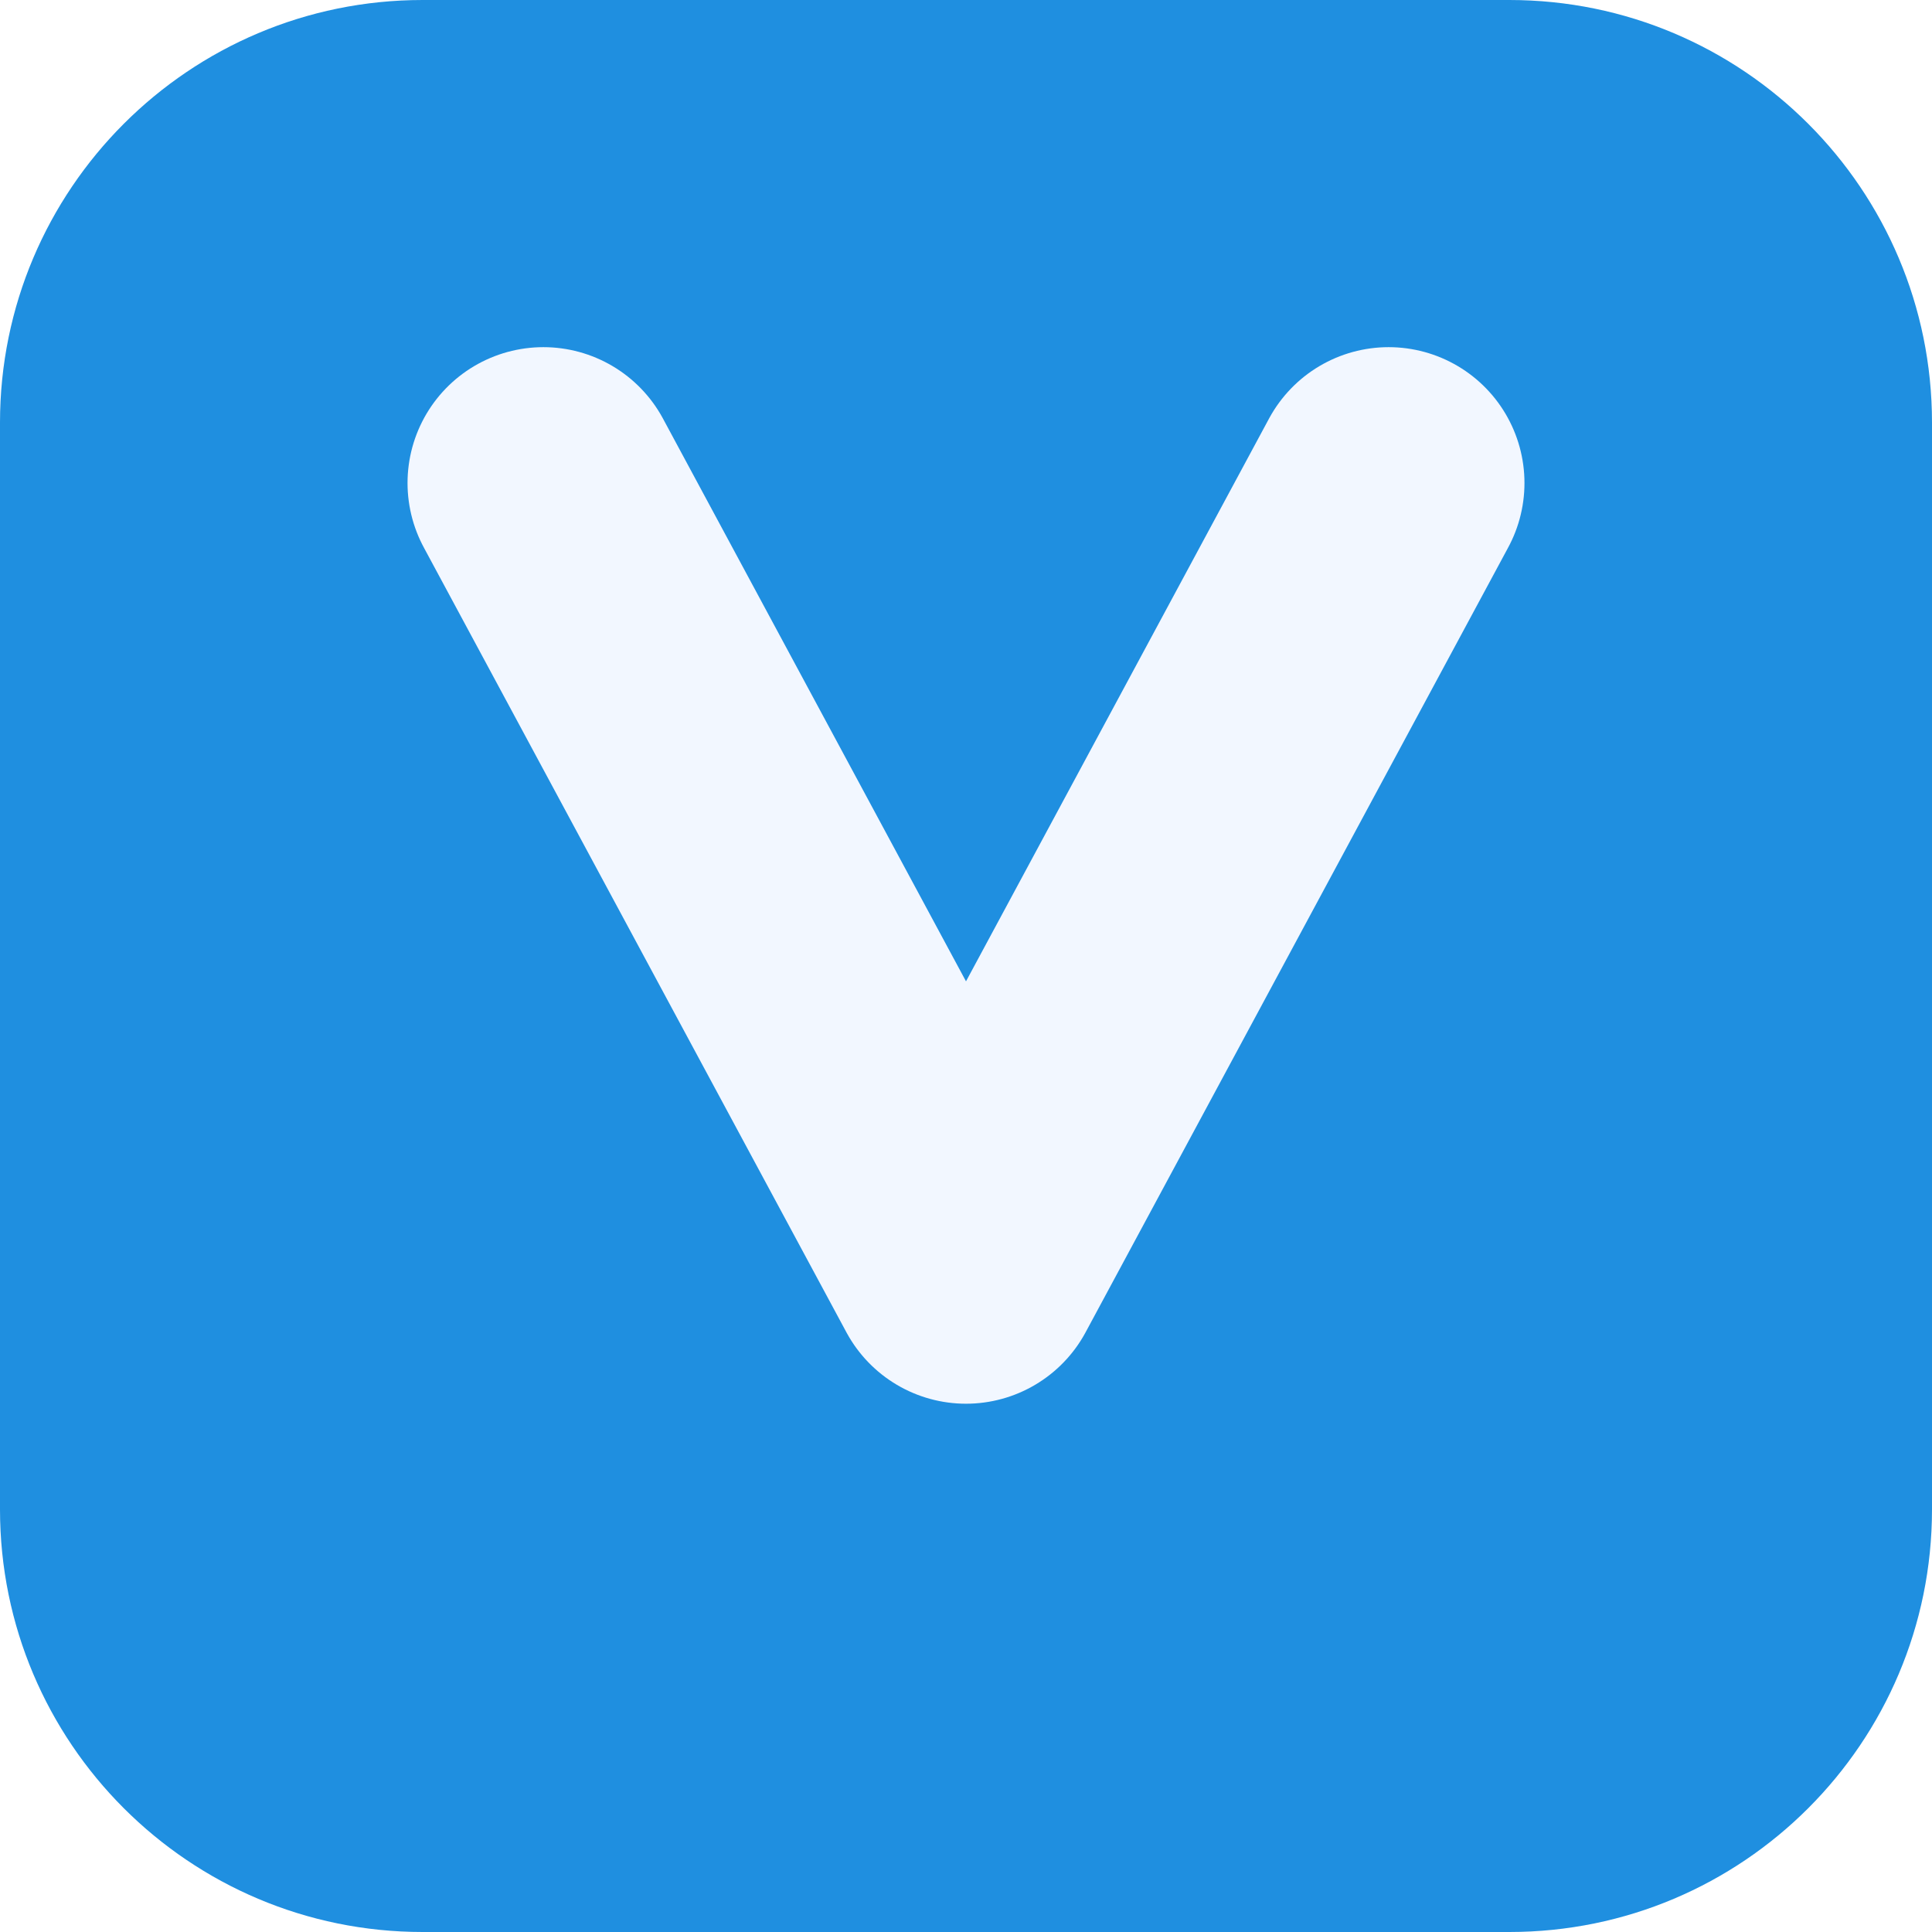
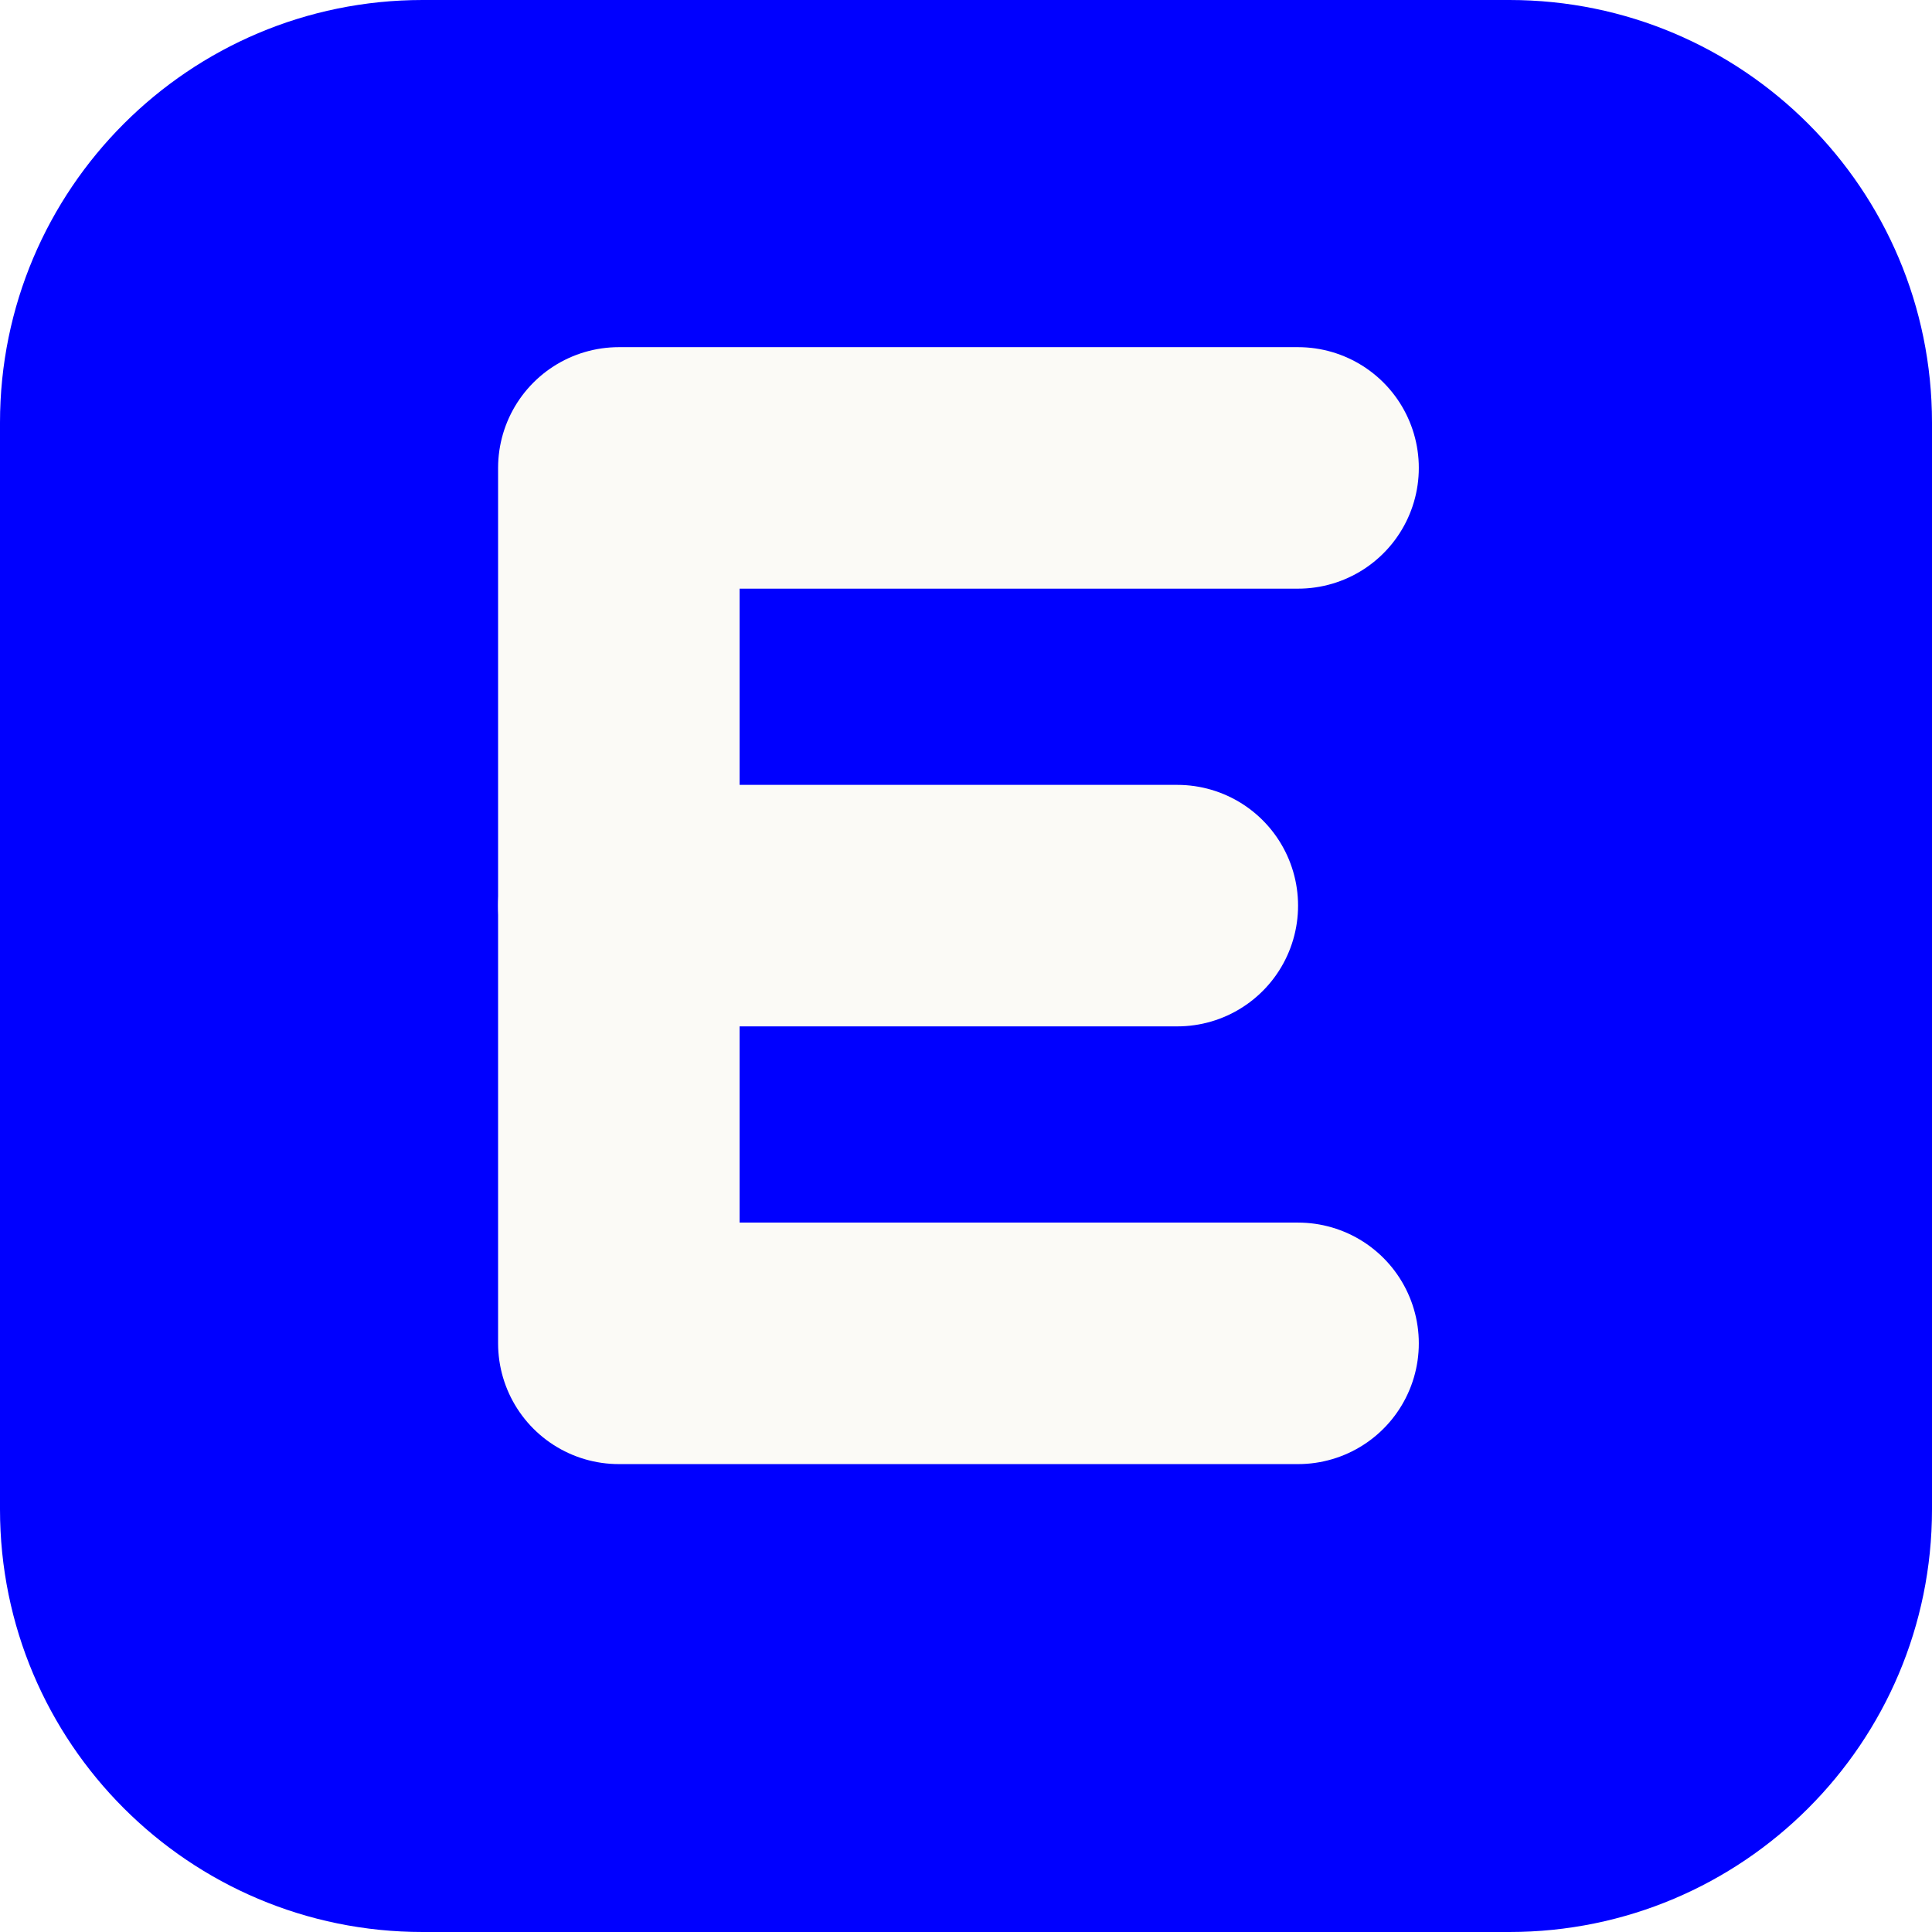
- <svg xmlns="http://www.w3.org/2000/svg" viewBox="0 0 64 64" width="64" height="64" role="img" aria-labelledby="velaira-mark-small-t">
-   <rect width="64" height="64" rx="14" fill="#1f8fe0" />
-   <path d="M18.00 16.00 32.00 42.00 46.00 16.00" fill="none" stroke="#f2f7ff" stroke-width="9" stroke-linecap="round" stroke-linejoin="round" />
+ <svg xmlns="http://www.w3.org/2000/svg" viewBox="0 0 64 64" width="64" height="64" role="img" aria-labelledby="enclaven-mark-small-t">
+   <rect width="64" height="64" rx="14" fill="#0000ff" />
+   <path d="M43.00 15.50H20.50V44.50H43.00" fill="none" stroke="#fbfaf6" stroke-width="8" stroke-linecap="round" stroke-linejoin="round" />
+   <path d="M20.50 30.00H39.00" fill="none" stroke="#fbfaf6" stroke-width="8" stroke-linecap="round" />
</svg>
